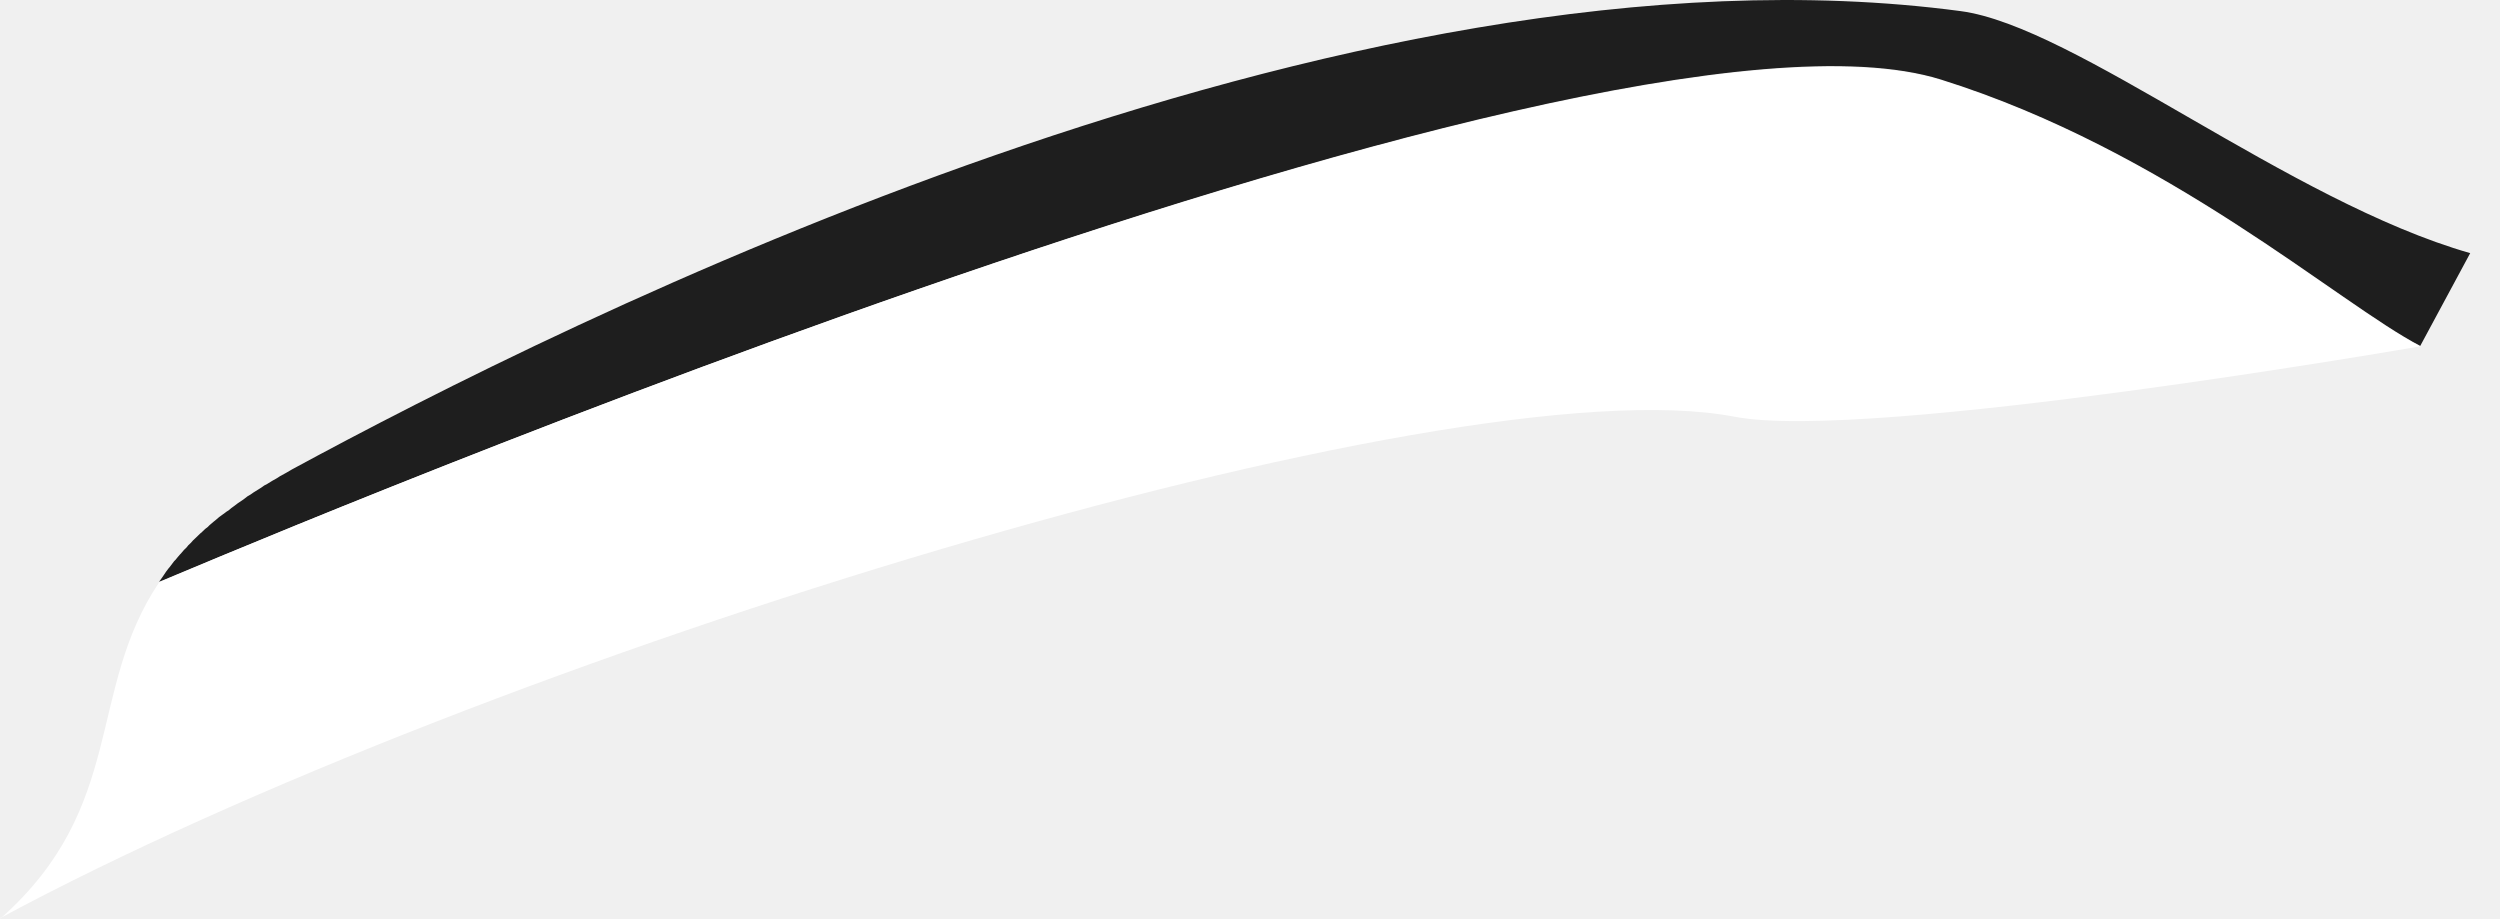
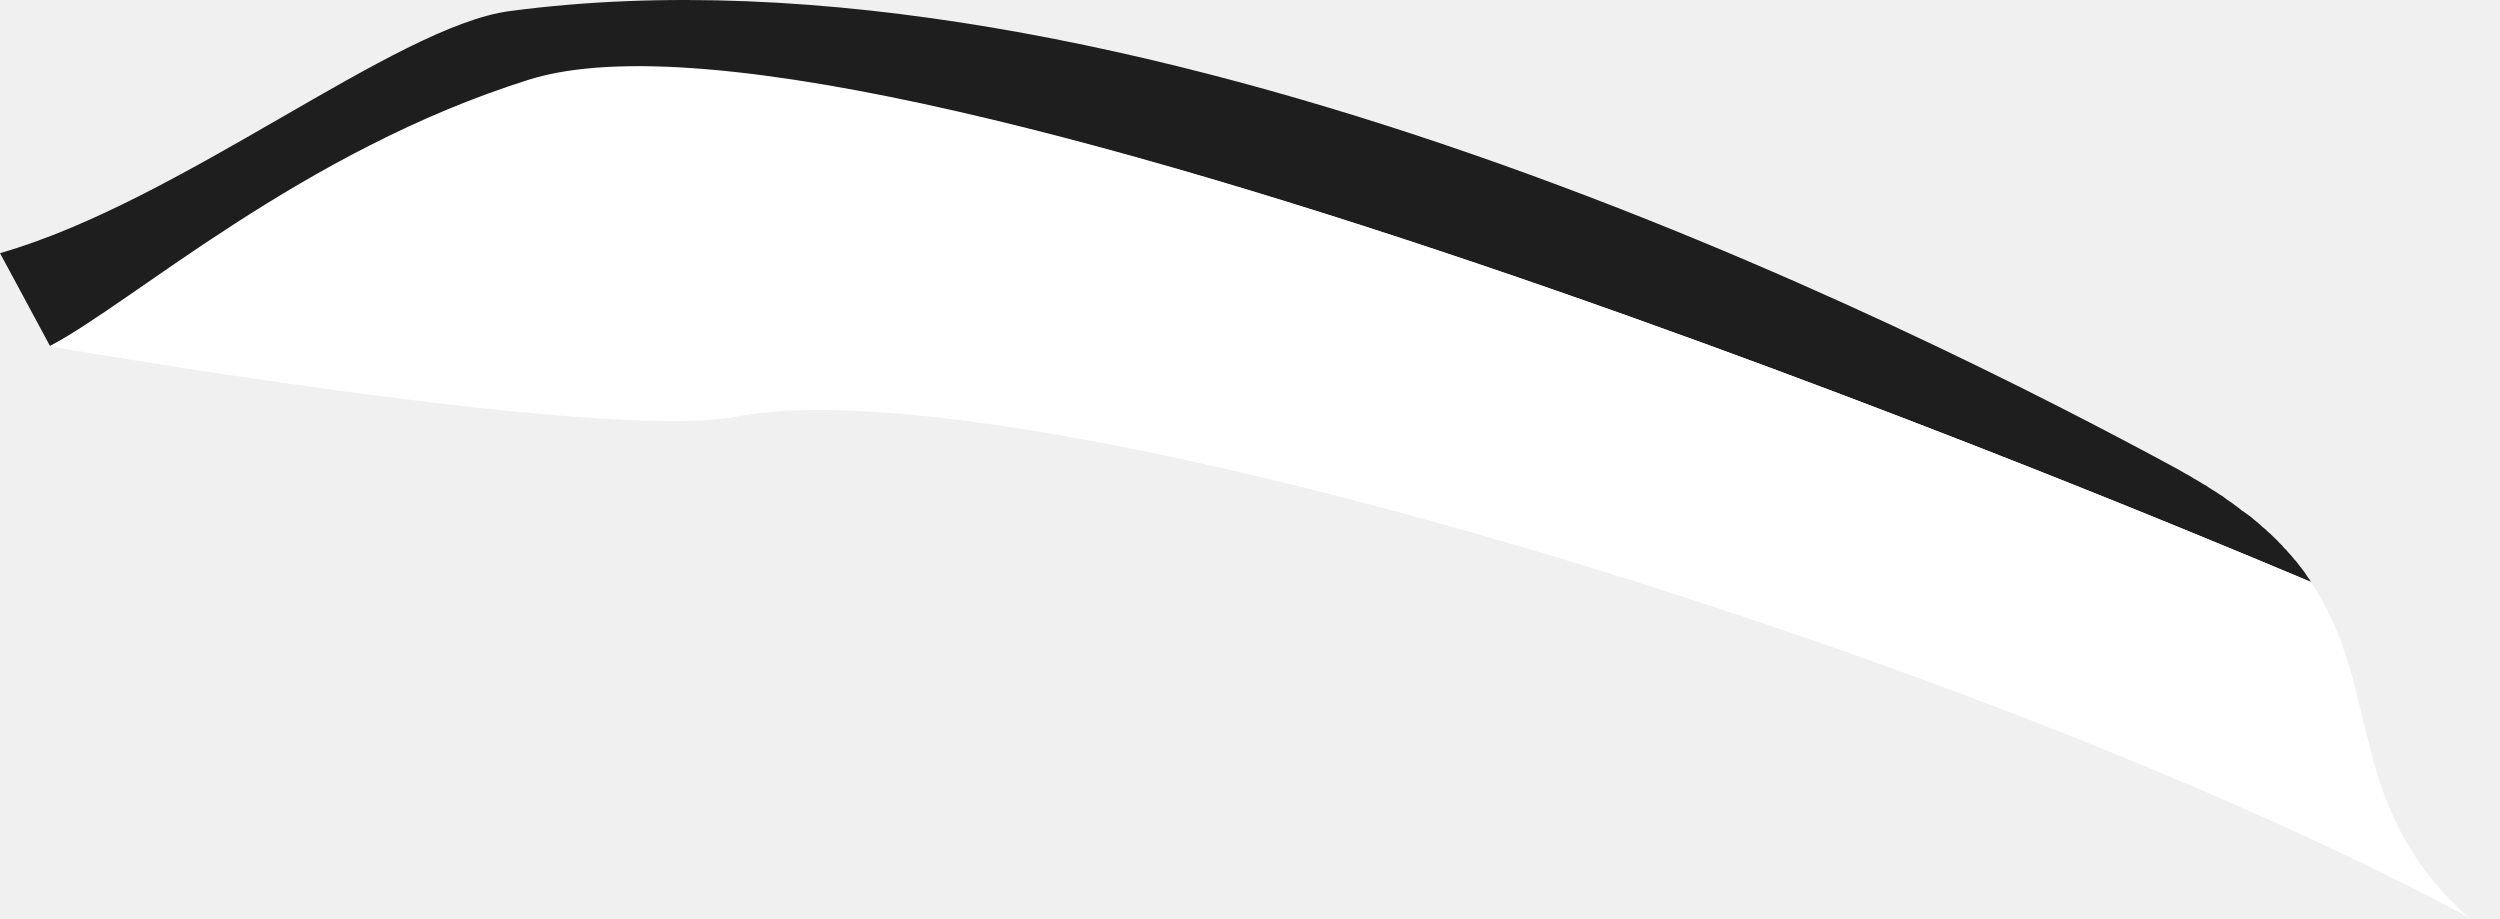
<svg xmlns="http://www.w3.org/2000/svg" id="Layer_1" data-name="Layer 1" width="171.15" height="62.86" viewBox="0 0 171.15 62.86" version="1.1">
  <defs id="defs1">
    <style id="style1">
      .cls-1 {
        fill: #f2f2f2;
      }

      .cls-2 {
        fill: #e5e5e5;
      }

      .cls-3 {
        fill: #fff;
      }
    </style>
  </defs>
-   <g id="LB_Pressed" data-name="LB Pressed">
-     <path class="cls-1" d="M134.22.76C92-4.86,38.28,22.22,20,32.13c-.27.17-.56.32-.83.47a2.72,2.72,0,0,1-.25.16c-.18.09-.35.2-.53.31a1.57,1.57,0,0,1-.29.16,4.4,4.4,0,0,1-.45.3l-.29.18a3,3,0,0,1-.42.27l-.27.21-.4.27-.25.19a3.37,3.37,0,0,0-.37.29,1.56,1.56,0,0,0-.25.17L15,35.4l-.22.19c-.12.1-.23.18-.35.29a1.8,1.8,0,0,0-.2.19,2.28,2.28,0,0,0-.34.29.9.9,0,0,1-.18.16l-.33.32-.17.16a2.48,2.48,0,0,1-.32.33,1.58,1.58,0,0,0-.12.15,2.73,2.73,0,0,0-.33.35.63.63,0,0,1-.11.12c-.11.12-.22.26-.31.37l-.1.1-.31.41-.07.08a5.15,5.15,0,0,0-.32.45s0,0,0,0-.22.33-.33.47,97.69-42,122-34.38c15.53,4.87,27.22,15.33,32.8,18.23l3.42-6.35C156.69,13.78,142.07,1.8,134.22.76Z" transform="translate(0 0)" id="path1" style="fill:#1e1e1e;fill-opacity:1" />
+   <g id="LB_Pressed" data-name="LB Pressed" transform="matrix(-1,0,0,1,169.11,0)">
+     <path class="cls-1" d="M 134.22,0.76 C 92,-4.86 38.28,22.22 20,32.13 19.73,32.3 19.44,32.45 19.17,32.6 a 2.72,2.72 0 0 1 -0.25,0.16 c -0.18,0.09 -0.35,0.2 -0.53,0.31 a 1.57,1.57 0 0 1 -0.29,0.16 4.4,4.4 0 0 1 -0.45,0.3 l -0.29,0.18 a 3,3 0 0 1 -0.42,0.27 l -0.27,0.21 -0.4,0.27 -0.25,0.19 a 3.37,3.37 0 0 0 -0.37,0.29 1.56,1.56 0 0 0 -0.25,0.17 L 15,35.4 14.78,35.59 c -0.12,0.1 -0.23,0.18 -0.35,0.29 a 1.8,1.8 0 0 0 -0.2,0.19 2.28,2.28 0 0 0 -0.34,0.29 0.9,0.9 0 0 1 -0.18,0.16 L 13.38,36.84 13.21,37 a 2.48,2.48 0 0 1 -0.32,0.33 1.58,1.58 0 0 0 -0.12,0.15 2.73,2.73 0 0 0 -0.33,0.35 0.63,0.63 0 0 1 -0.11,0.12 c -0.11,0.12 -0.22,0.26 -0.31,0.37 l -0.1,0.1 -0.31,0.41 -0.07,0.08 a 5.15,5.15 0 0 0 -0.32,0.45 c 0,0 0,0 0,0 0,0 -0.22,0.33 -0.33,0.47 -0.11,0.14 97.69,-42 122,-34.38 15.53,4.87 27.22,15.33 32.8,18.23 l 3.42,-6.35 C 156.69,13.78 142.07,1.8 134.22,0.76 Z" id="path1" style="fill:#1e1e1e;fill-opacity:1" />
    <g id="g4">
-       <path class="cls-2" d="M166.17,24l.46.19Z" transform="translate(0 0)" id="path2" />
+       <path class="cls-2" d="m 166.17,24 0.46,0.19 z" id="path2" />
      <path class="cls-2" d="M 165.69,23.72 C 160.11,20.84 148.43,10.36 132.88,5.49 108.67,-2.07 11.57,39.58 10.9,39.86 5.9,47.3 8.69,55.19 0.06,62.86 H 0 C 33.16,45 99.17,24.75 118.75,28.53 c 9.12,1.76 46.93,-4.82 46.93,-4.82 z" id="path3" style="fill:#ffffff;fill-opacity:1" />
-       <path class="cls-3" d="M165.69,23.72l.48.25Z" id="path4" transform="translate(0 0)" />
+       <path class="cls-3" d="m 165.69,23.72 0.48,0.25 z" id="path4" />
    </g>
  </g>
</svg>
